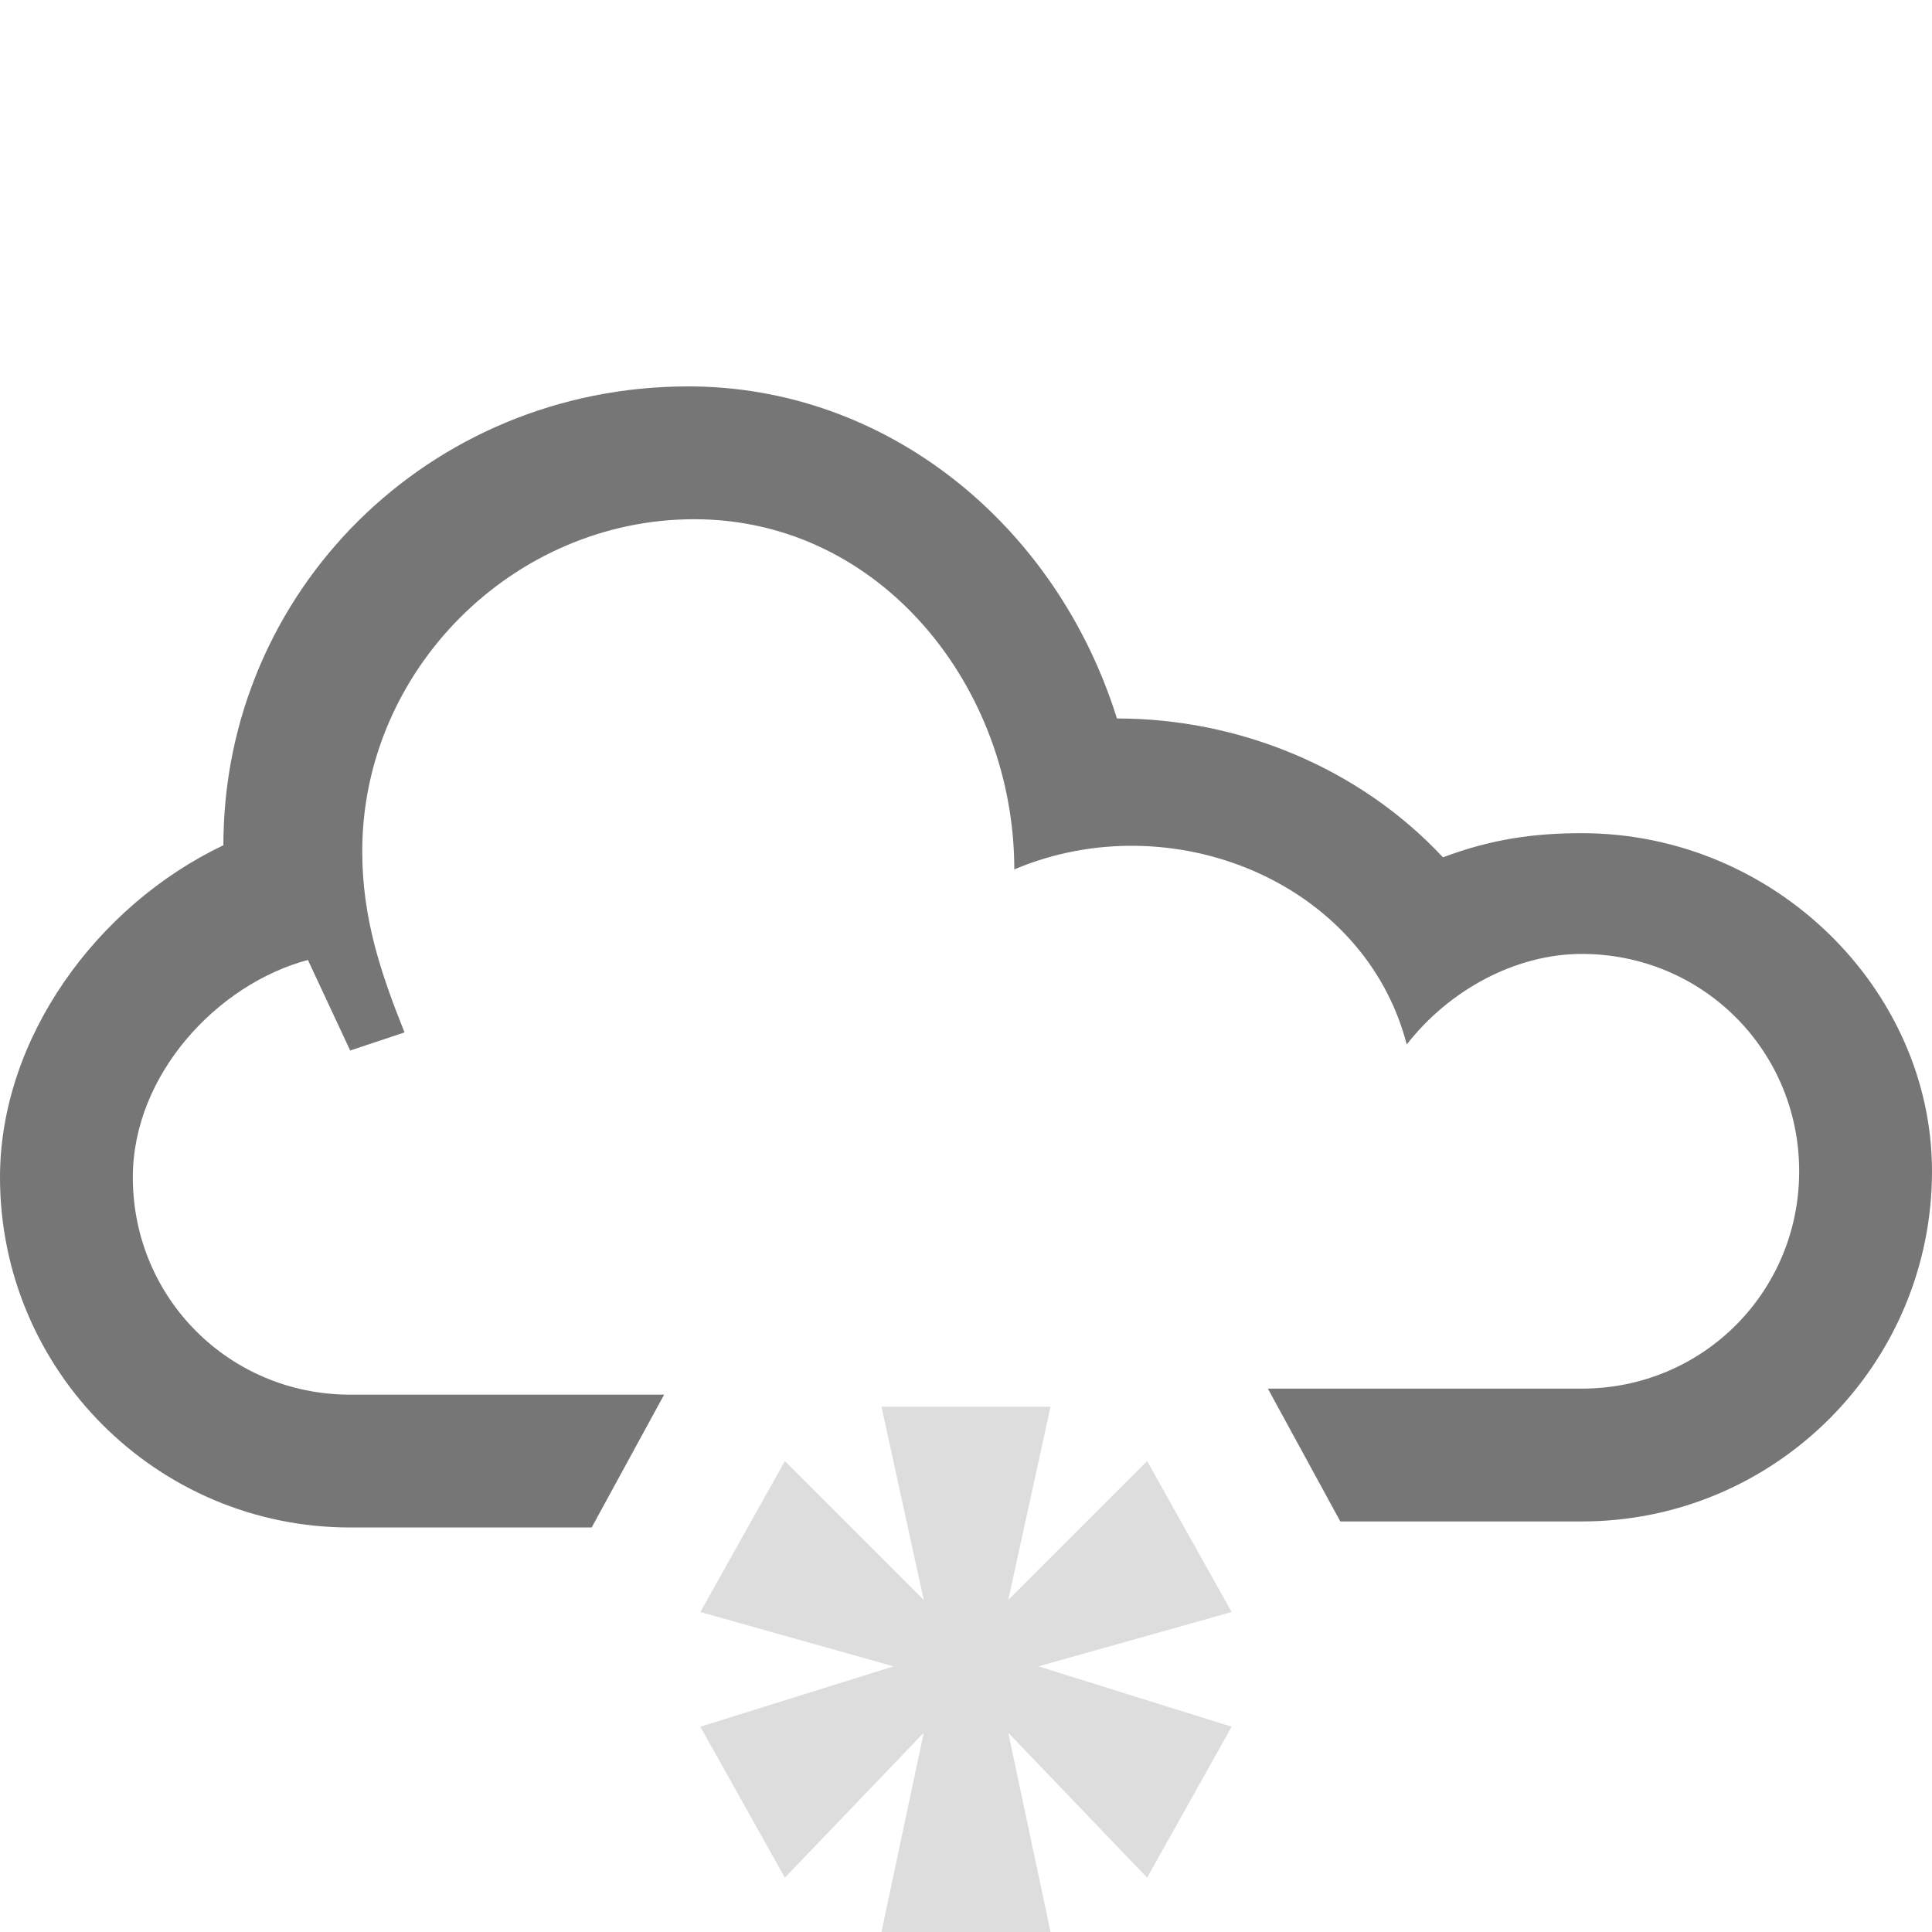
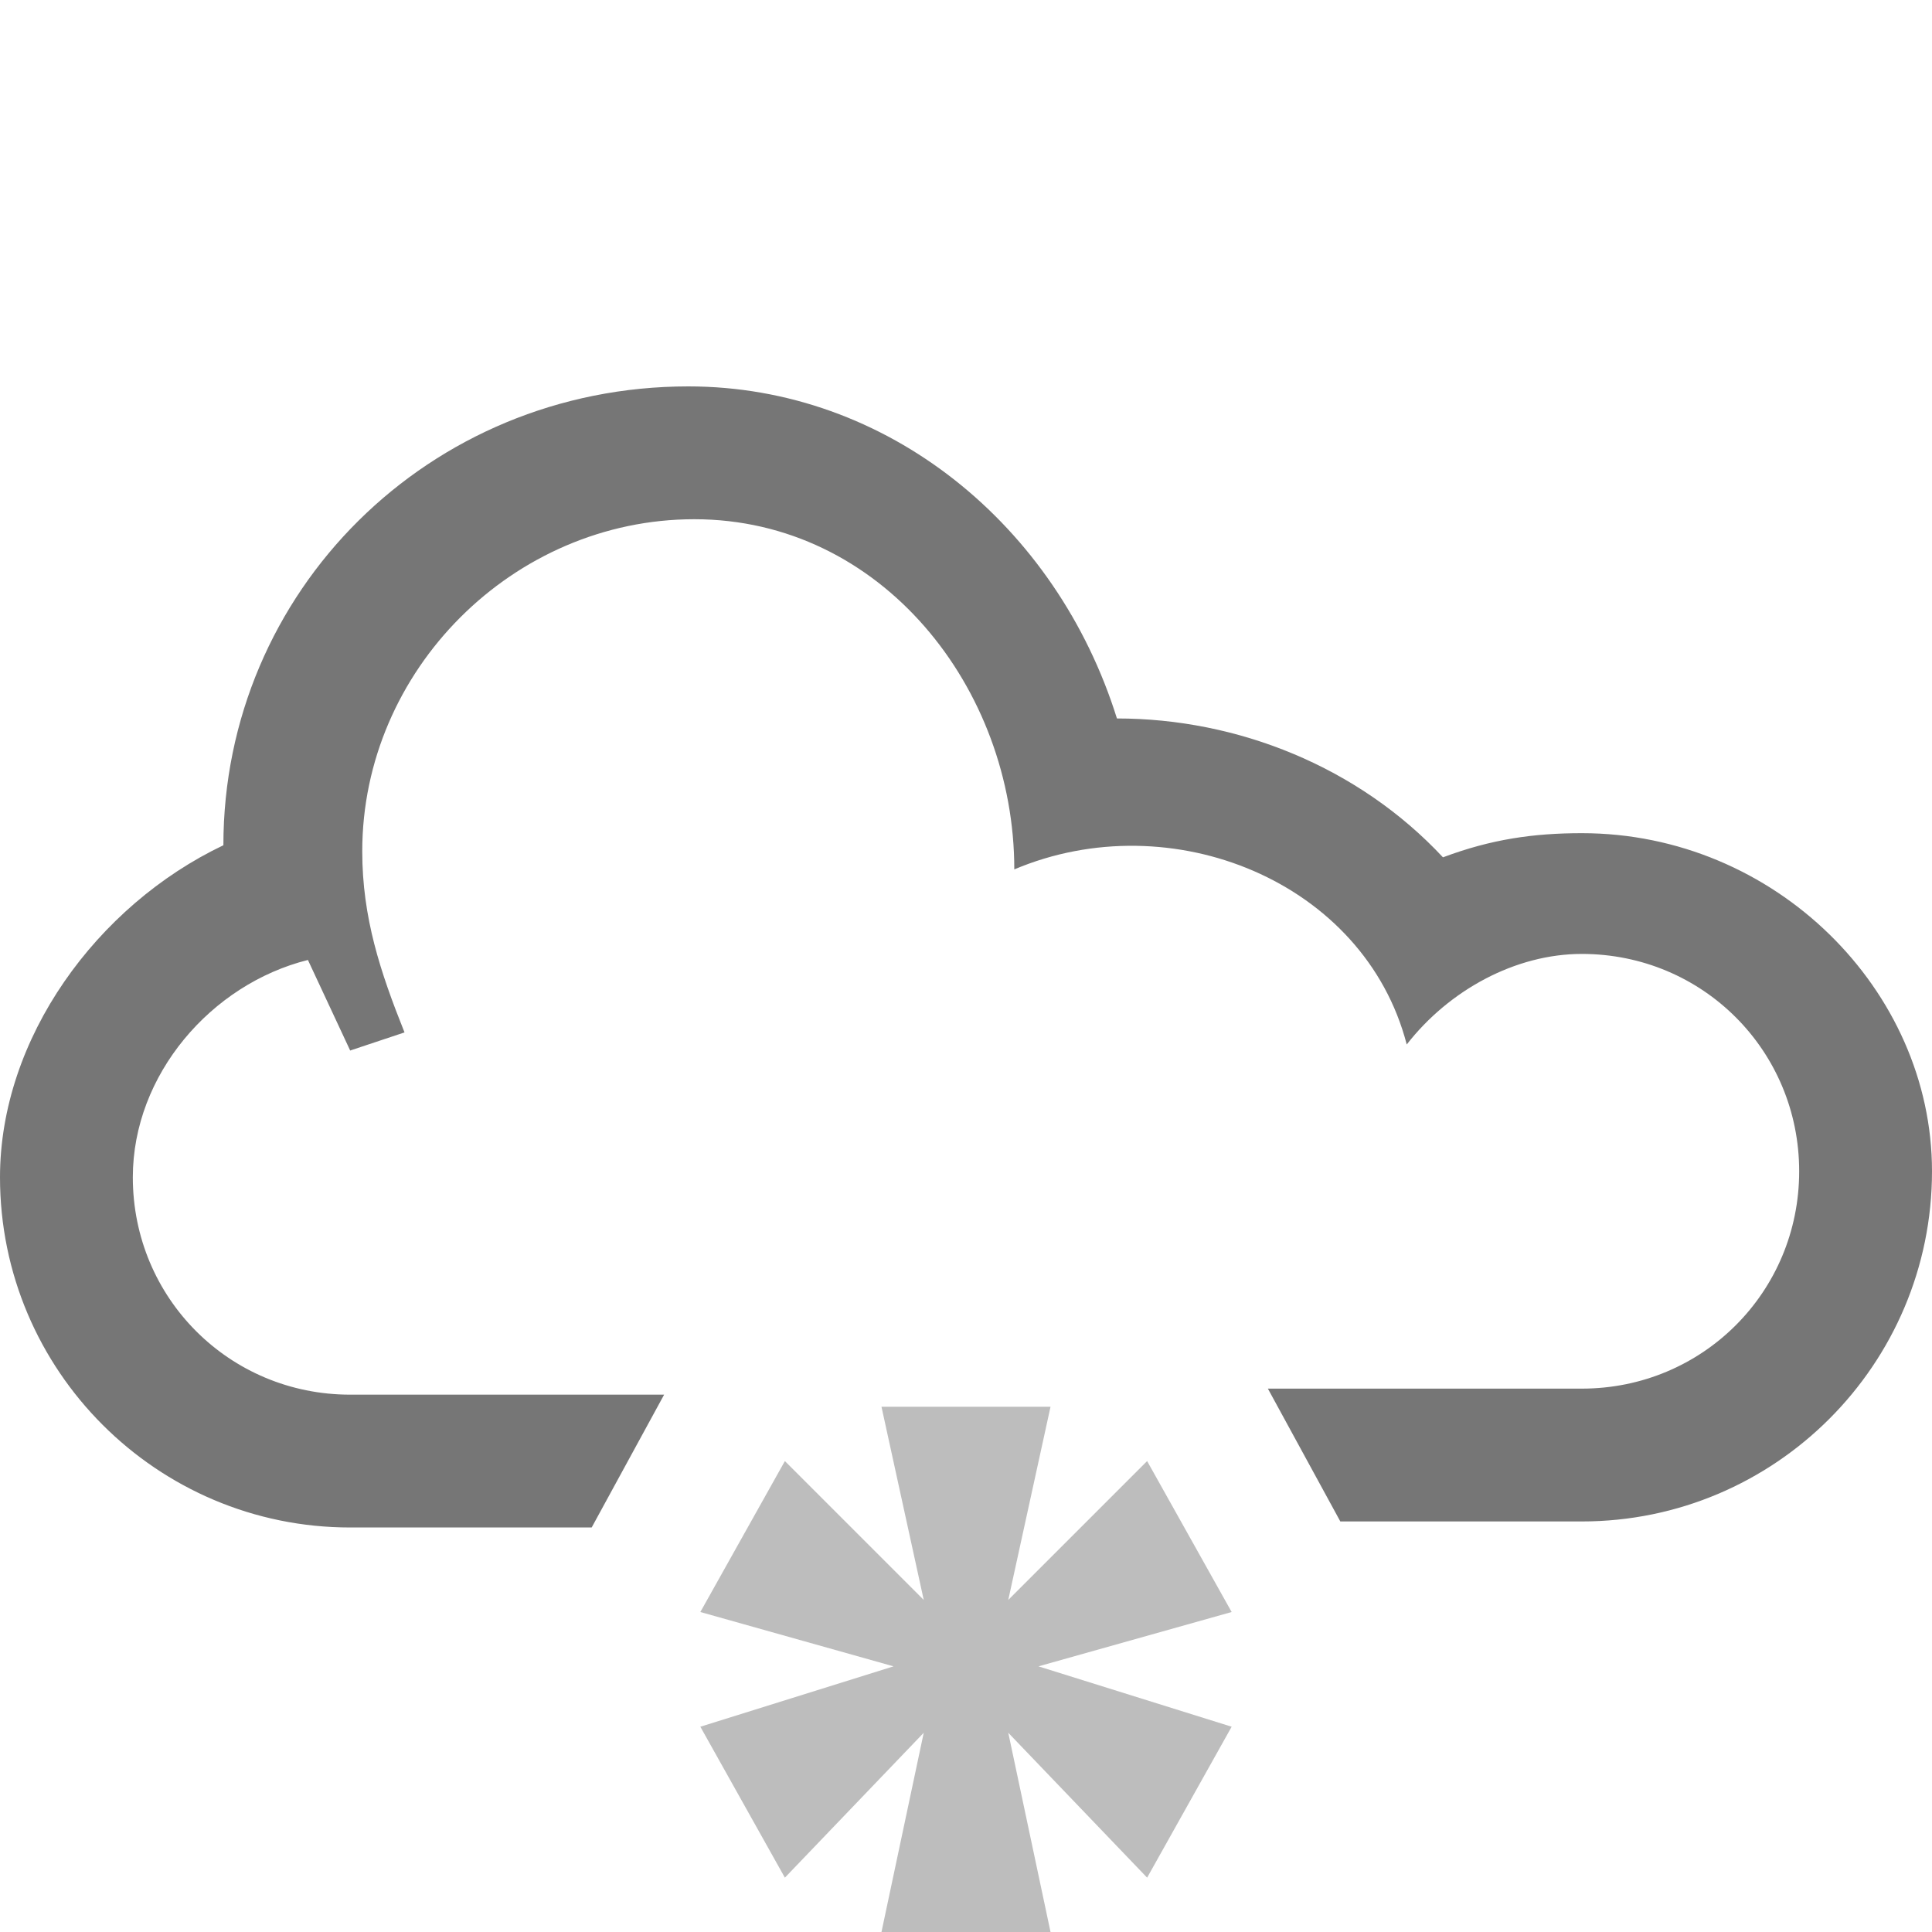
<svg xmlns="http://www.w3.org/2000/svg" width="32" height="32" viewBox="0 0 32 32">
  <path fill="#767676" d="M16.7 14.6c0-.1 0-.1 0 0z" />
-   <path fill="#ddd" d="M20.4 26.7L19 24.2l-2.3 2.3.7-3.2h-2.8l.7 3.2-2.3-2.3-1.4 2.5 3.2.9-3.2 1 1.4 2.5 2.3-2.4-.7 3.3h2.8l-.7-3.3 2.3 2.4 1.4-2.5-3.2-1z" />
-   <path fill="#767676" d="M26.2 13.8c-.8 0-1.5.1-2.3.4-1.4-1.5-3.4-2.3-5.4-2.3-1-3.2-3.8-5.5-7.1-5.5-4.3 0-7.7 3.4-7.7 7.6C1.6 15 0 17.2 0 19.5c0 3.2 2.6 5.8 5.8 5.8h4l1.2-2.2H5.8c-2 0-3.6-1.6-3.6-3.6 0-1.7 1.4-3.2 2.9-3.6l.7 1.5.9-.3c-.4-1-.7-1.9-.7-3 0-3 2.5-5.5 5.5-5.5 3.1 0 5.3 2.8 5.3 5.8 2.6-1.1 5.8.2 6.5 2.9.7-.9 1.8-1.5 2.9-1.5 2 0 3.6 1.6 3.6 3.6S28.2 23 26.2 23H21l1.2 2.2h4c3.2 0 5.8-2.6 5.8-5.8 0-3-2.6-5.6-5.8-5.6z" />
+   <path fill="#BDBDBD" d="M20.4 26.7L19 24.2l-2.3 2.3.7-3.2h-2.8l.7 3.2-2.3-2.3-1.4 2.5 3.2.9-3.2 1 1.4 2.5 2.3-2.4-.7 3.3h2.8l-.7-3.3 2.3 2.4 1.4-2.5-3.2-1z" />
+   <path fill="#767676" d="M26.2 13.8c-.8 0-1.5.1-2.3.4-1.4-1.5-3.4-2.3-5.4-2.3-1-3.2-3.8-5.5-7.1-5.5-4.3 0-7.7 3.4-7.7 7.6C1.6 15 0 17.2 0 19.5c0 3.2 2.6 5.8 5.8 5.8h4l1.2-2.2H5.8c-2 0-3.6-1.6-3.6-3.6 0-1.7 1.3-3.2 2.9-3.6l.7 1.5.9-.3c-.4-1-.7-1.9-.7-3 0-3 2.5-5.5 5.5-5.5 3.1 0 5.3 2.8 5.3 5.8 2.6-1.1 5.8.2 6.5 2.9.7-.9 1.8-1.5 2.9-1.5 2 0 3.6 1.6 3.6 3.6S28.2 23 26.2 23H21l1.2 2.2h4c3.2 0 5.8-2.6 5.8-5.8 0-3-2.6-5.6-5.8-5.6z" />
</svg>
